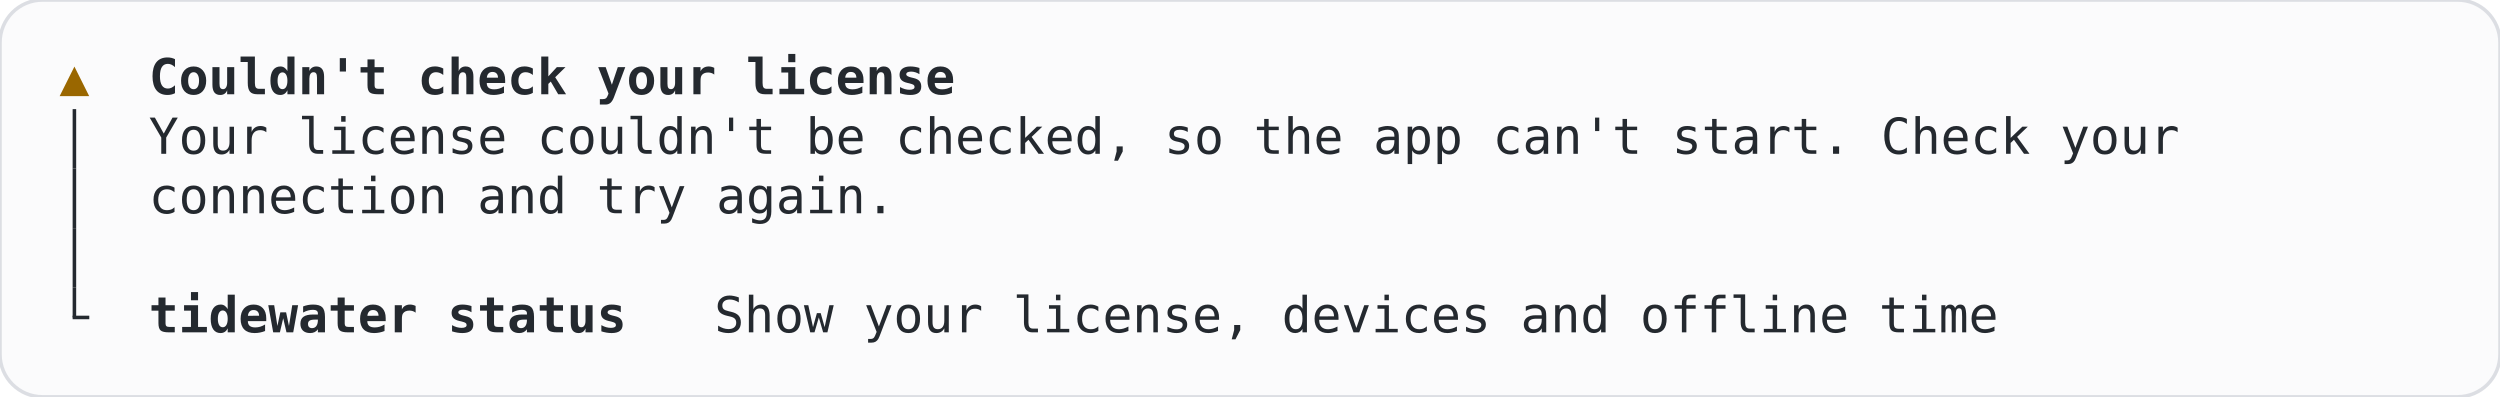
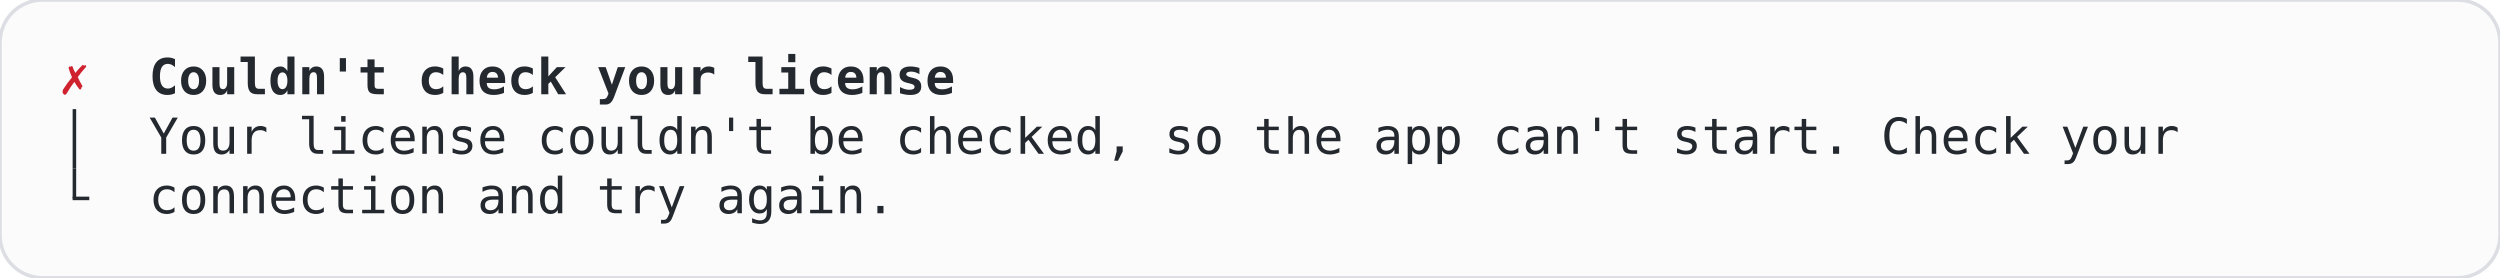
- <svg xmlns="http://www.w3.org/2000/svg" width="705.6" height="112" viewBox="0 0 705.6 112" role="img" aria-label="gate-cannot-check, terminal, light theme">
-   <rect width="705.6" height="112" rx="12" fill="#fbfbfc" stroke="#dcdee3" />
+ <svg xmlns="http://www.w3.org/2000/svg" width="705.6" height="78.4" viewBox="0 0 705.6 78.4" role="img" aria-label="gate-cannot-check, terminal, light theme">
+   <rect width="705.6" height="78.4" rx="12" fill="#fbfbfc" stroke="#dcdee3" />
  <g font-family="JetBrains Mono, ui-monospace, monospace" font-size="14" xml:space="preserve">
-     <text x="21" y="26.6" text-anchor="middle" fill="#9a6700">▲</text>
+     <text x="21" y="26.6" text-anchor="middle" fill="#cf222e">✗</text>
    <text x="42" y="26.6" textLength="226.8" lengthAdjust="spacingAndGlyphs" fill="#24292f" font-weight="600">Couldn't check your license</text>
    <rect x="20.5" y="30.8" width="1" height="16.8" fill="#24292f" />
    <text x="42" y="43.4" textLength="571.2" lengthAdjust="spacingAndGlyphs" fill="#24292f">Your license couldn't be checked, so the app can't start. Check your</text>
-     <rect x="20.5" y="47.6" width="1" height="16.8" fill="#24292f" />
+     <rect x="20.5" y="47.6" width="1" height="8.4" fill="#24292f" />
+     <rect x="20.5" y="55.5" width="4.7" height="1" fill="#24292f" />
    <text x="42" y="60.2" textLength="210" lengthAdjust="spacingAndGlyphs" fill="#24292f">connection and try again.</text>
-     <rect x="20.5" y="64.4" width="1" height="16.8" fill="#24292f" />
-     <rect x="20.5" y="81.2" width="1" height="8.4" fill="#24292f" />
-     <rect x="20.5" y="89.1" width="4.7" height="1" fill="#24292f" />
-     <text x="42" y="93.8" textLength="134.4" lengthAdjust="spacingAndGlyphs" fill="#24292f" font-weight="600">tidewater status</text>
-     <text x="201.6" y="93.8" textLength="361.2" lengthAdjust="spacingAndGlyphs" fill="#24292f">Show your license, devices and offline time</text>
  </g>
</svg>
